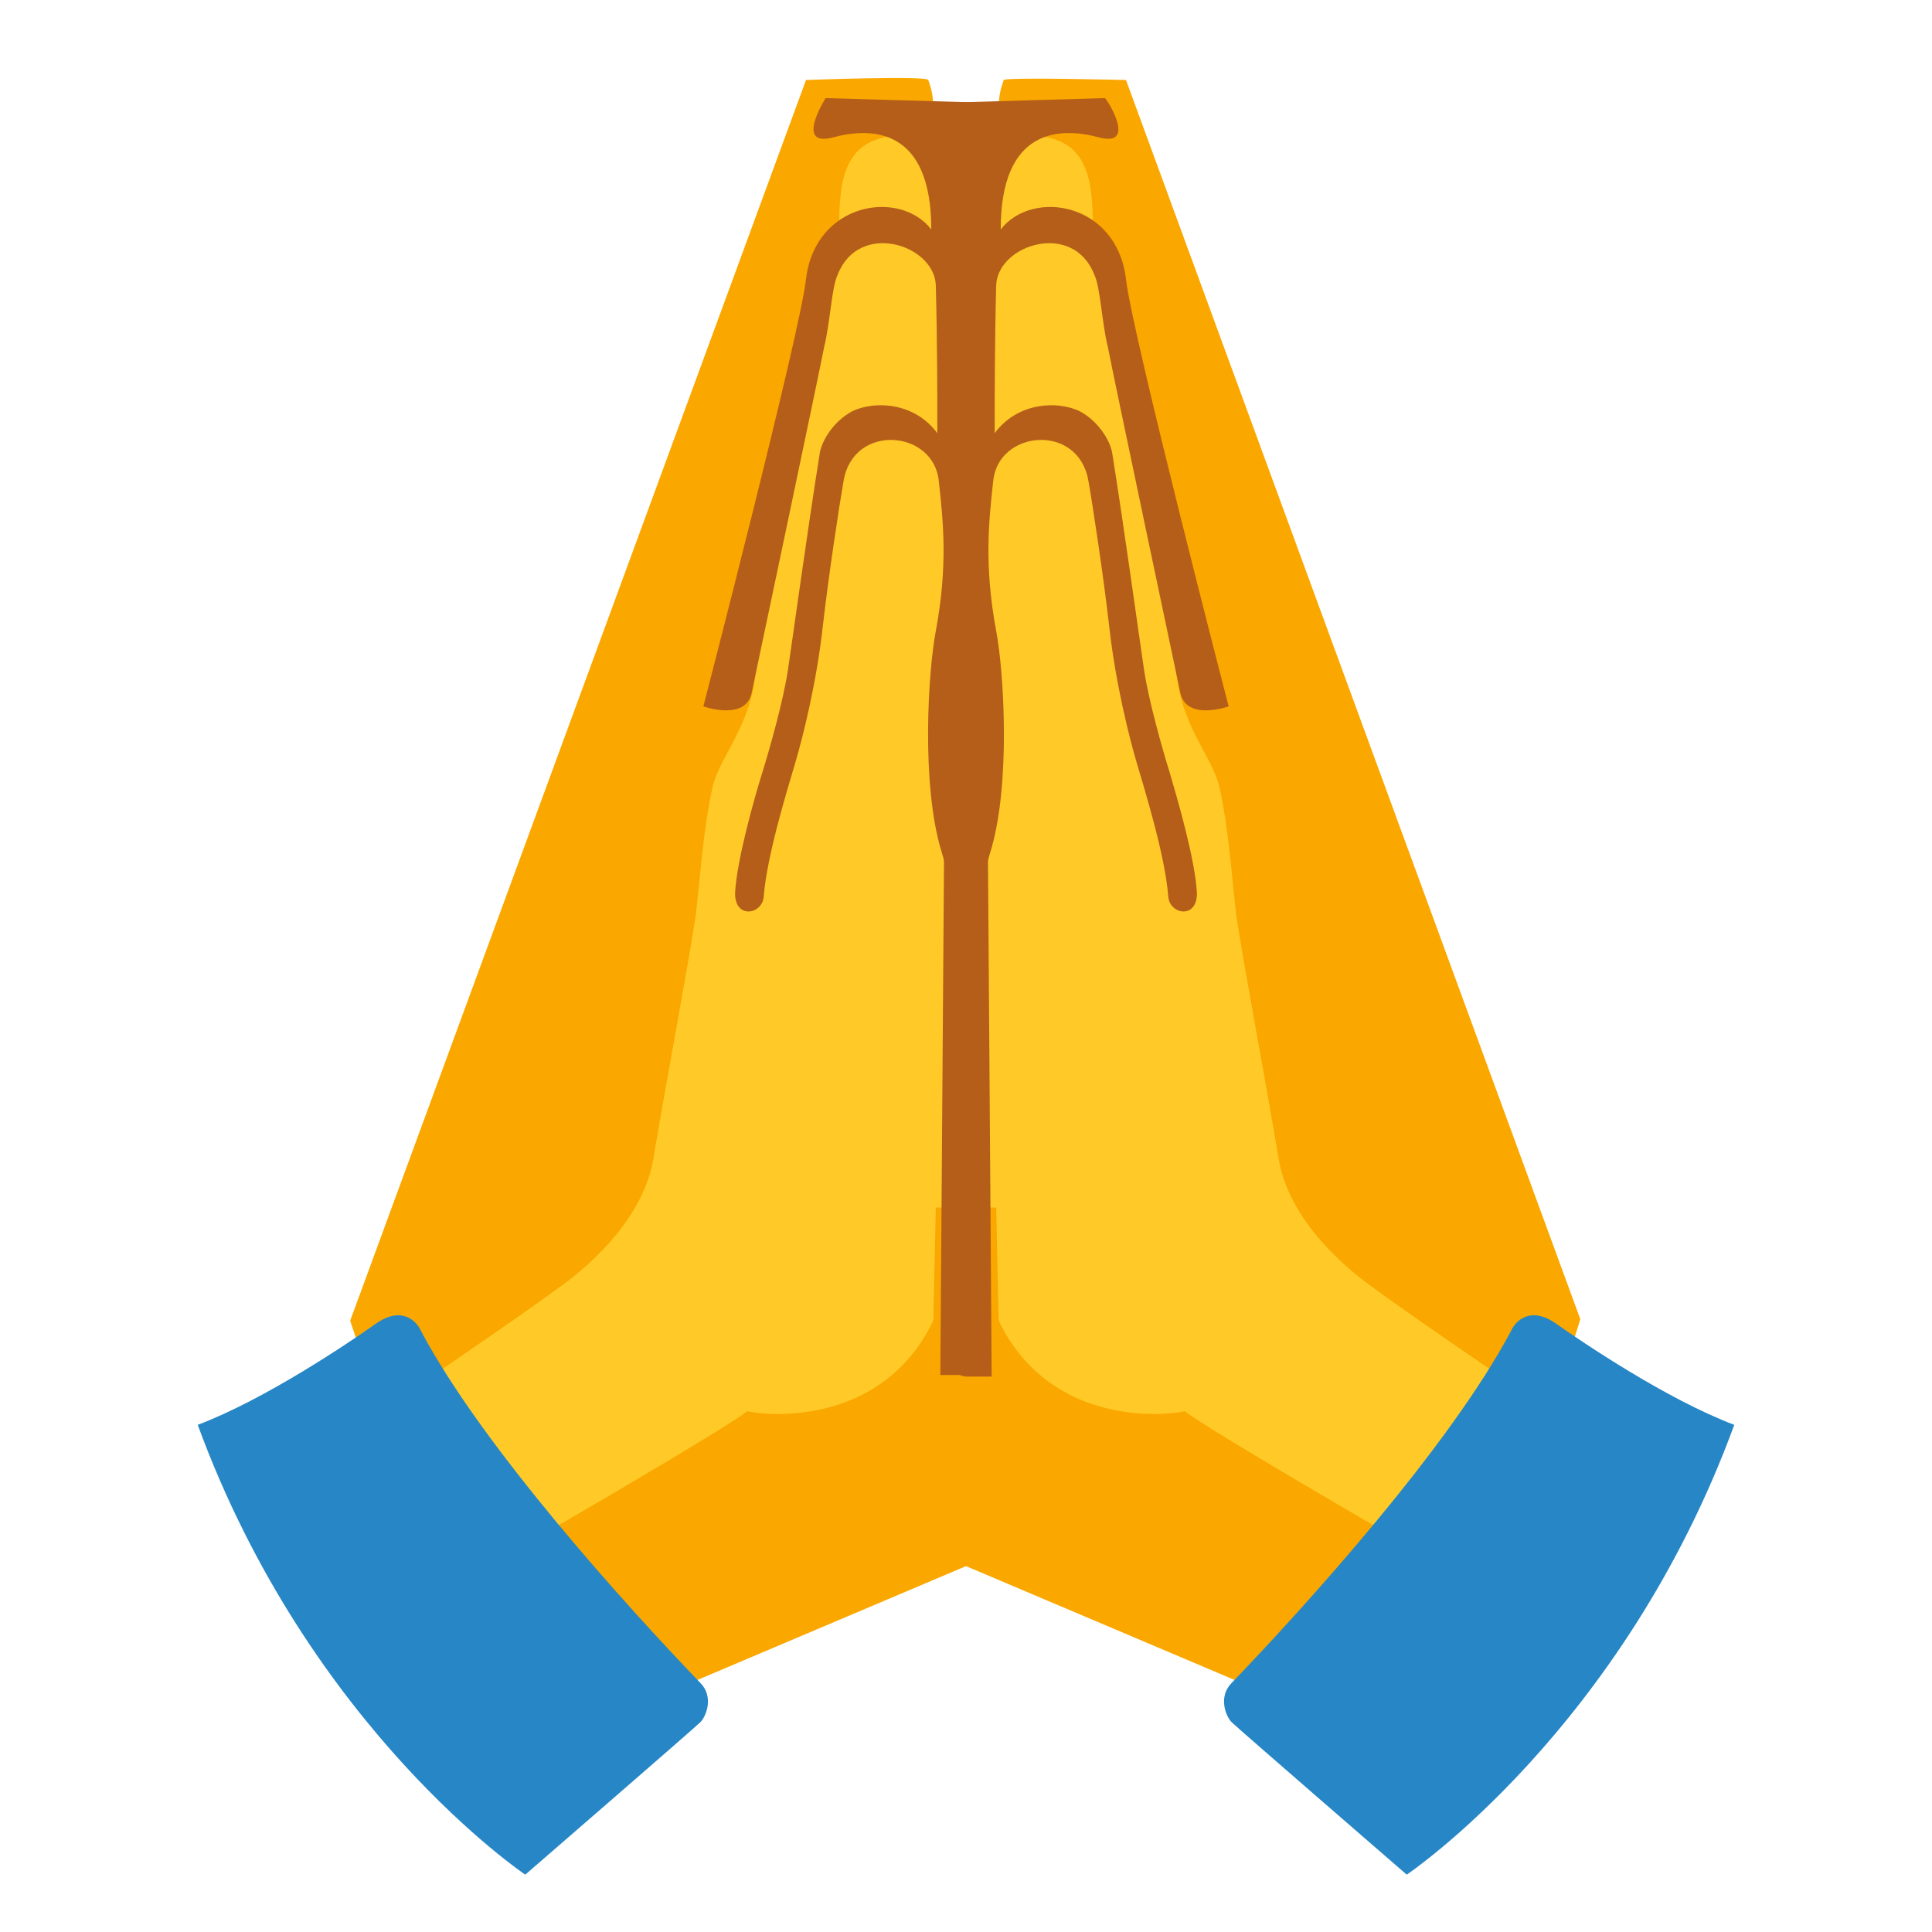
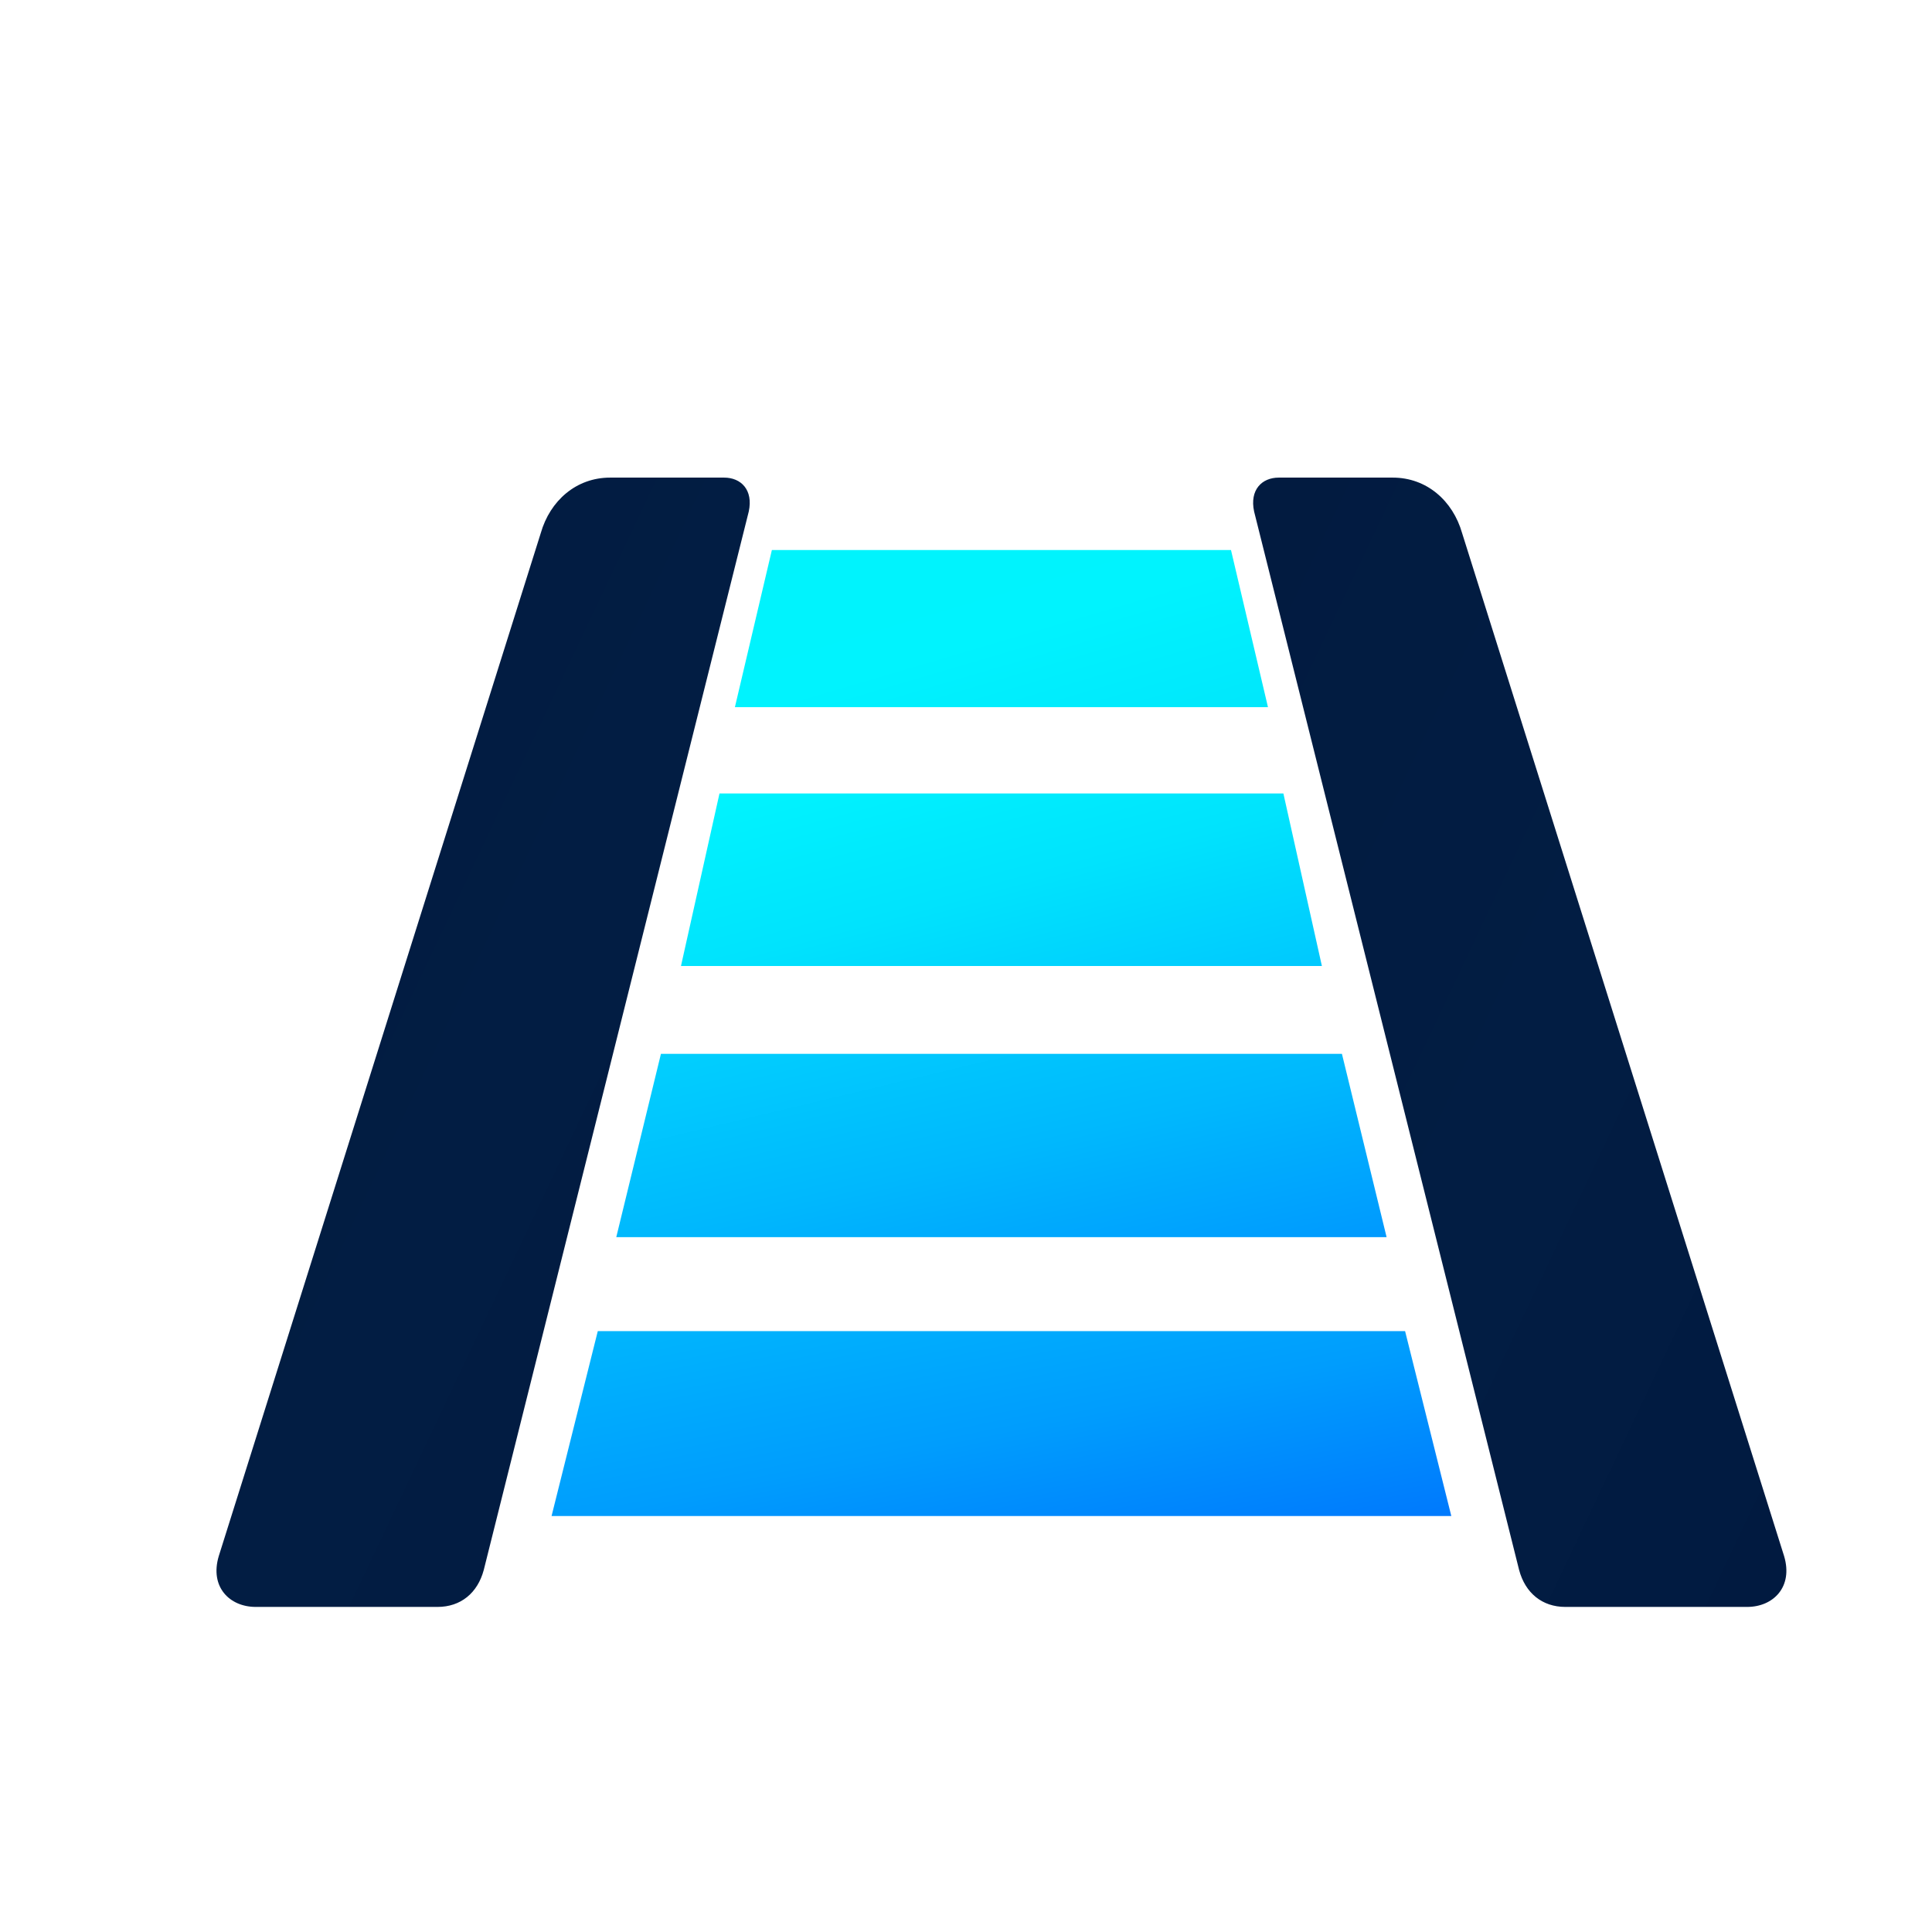
- <svg xmlns="http://www.w3.org/2000/svg" viewBox="0 0 128 128">
-   <path fill="#FFCA28" d="m102.8 89.9l-15.7 20.3s-14.6-8-18.4-10s-4.7-8.8-4.7-8.8s-.9 6.8-4.7 8.8s-18.4 10-18.4 10L25.2 89.9c5.4-2.5 8.7-5 10.9-6.8s4-4.8 4.8-7.8c.7-3 3.7-17.6 3.8-20s.8-5.4 2.3-7.8s2-6.6 3-11.8c1.7-9 3-13.5 3.3-15.7c.3-2.1.5-7.1.6-8.7c.1-1.4 1.7-3.2 4.3-3.3c4.1-.2 5.8 2.2 5.8 5.4c0-3.3 1.7-5.6 5.8-5.4c2.6.1 4.1 1.9 4.3 3.5c.1 1.6.3 6.6.6 8.7s1.6 6.7 3.3 15.7c1 5.2 1.6 9.5 3 11.8s2.2 5.4 2.3 7.8s3.1 17 3.8 20c.8 3 2.6 6 4.8 7.8c2.2 1.7 5.5 4.1 10.9 6.6" />
+ <svg xmlns="http://www.w3.org/2000/svg" viewBox="0 0 1254 1254" role="img" aria-labelledby="title desc">
  <defs>
-     <path id="notoFoldedHands0" d="M102.8 89.9c-5.4-2.5-8.7-5-10.9-6.8s-4-4.8-4.8-7.8s-3.7-17.6-3.8-20s-.8-5.4-2.3-7.8c-1.4-2.4-2-6.6-3-11.8c-1.7-9-3-13.5-3.3-15.7c-.3-2.1-.5-7.1-.6-8.7c-.1-1.4-1.7-3.2-4.2-3.3c-4.1-.2-5.9 2.2-5.9 5.4v78.1s.9 6.8 4.7 8.8s18.4 10 18.4 10z" />
-     <path id="notoFoldedHands1" d="M25.2 89.9c5.4-2.5 8.7-5 10.9-6.8s4-4.8 4.8-7.8c.7-3 3.7-17.6 3.8-20s.8-5.4 2.3-7.8c1.4-2.4 2-6.6 3-11.8c1.7-9 3-13.5 3.3-15.7c.3-2.1.5-7.1.6-8.7c.1-1.4 1.7-3.2 4.2-3.3c4.1-.2 5.9 2.2 5.9 5.4v78.1s-.9 6.8-4.7 8.8s-18.4 10-18.4 10z" />
+     <linearGradient id="rail" x1="0" y1="0" x2="1" y2="1">
+       <stop offset="0" stop-color="#021b40" />
+       <stop offset="0.55" stop-color="#021d43" />
+       <stop offset="1" stop-color="#011a40" />
+     </linearGradient>
+     <linearGradient id="rung1" x1="0" y1="0" x2="1" y2="1">
+       <stop offset="0" stop-color="#00f3fc" />
+       <stop offset="0.52" stop-color="#00f3fe" />
+       <stop offset="1" stop-color="#00e7fc" />
+     </linearGradient>
+     <linearGradient id="rung2" x1="0" y1="0" x2="1" y2="1">
+       <stop offset="0" stop-color="#00f5fe" />
+       <stop offset="0.52" stop-color="#00e3fd" />
+       <stop offset="1" stop-color="#00c8fe" />
+     </linearGradient>
+     <linearGradient id="rung3" x1="0" y1="0" x2="1" y2="1">
+       <stop offset="0" stop-color="#01d1fe" />
+       <stop offset="0.52" stop-color="#00b8fd" />
+       <stop offset="1" stop-color="#0099fe" />
+     </linearGradient>
+     <linearGradient id="rung4" x1="0" y1="0" x2="1" y2="1">
+       <stop offset="0" stop-color="#00b7fd" />
+       <stop offset="0.52" stop-color="#009dfd" />
+       <stop offset="1" stop-color="#0079fd" />
+     </linearGradient>
  </defs>
-   <clipPath id="notoFoldedHands2">
-     <use href="#notoFoldedHands0" />
-   </clipPath>
-   <g fill="#FAA700" clipPath="url(#notoFoldedHands2)">
-     <path d="M102.8 93.5s-9-6.1-11.7-8.1c-2.7-1.9-5.8-5-6.4-8.7s-2.4-13.3-2.8-16.1c-.3-2.6-.5-5.7-1.1-8.4c-.4-1.9-2.3-3.8-2.8-7.1c-.4-3.3-4.1-21-4.1-21s-1.5-7.5-1.5-9.1c0-3-.3-5.8-3.8-6s-2.2-3.4-2.1-3.7c.2-.2 8.1 0 8.1 0l30.1 82.1zm-10 8.6S80 94.7 78.5 93.5c-3 .6-13.6.5-13.9-13.5H62l-.5 22.7L85.8 113z" />
+   <g transform="translate(23 0)">
+     <path fill="url(#rung1)" d="M478 357 H776 L800 459 H454 Z" />
+     <path fill="url(#rung2)" d="M444 515 H810 L835 627 H419 Z" />
+     <path fill="url(#rung3)" d="M406 684 H848 L877 803 H377 Z" />
+     <path fill="url(#rung4)" d="M365 864 H889 L919 984 H335 Z" />
+     <path fill="url(#rail)" d="     M373 310     H447     C458 310 466 318 463 332     L291 1019     C287 1034 276 1043 261 1043     H143     C126 1043 113 1030 119 1010     L328 346     C334 325 351 310 373 310     Z" />
+     <path fill="url(#rail)" d="     M881 310     H807     C796 310 788 318 791 332     L963 1019     C967 1034 978 1043 993 1043     H1111     C1128 1043 1141 1030 1135 1010     L926 346     C920 325 903 310 881 310     Z" />
  </g>
-   <defs>
-     <use href="#notoFoldedHands1" id="notoFoldedHands3" />
-   </defs>
-   <clipPath id="notoFoldedHands4">
-     <use href="#notoFoldedHands3" />
-   </clipPath>
-   <g fill="#FAA700" clipPath="url(#notoFoldedHands4)">
-     <path d="M25.2 93.5s9-6.1 11.7-8.1c2.7-1.9 5.8-5 6.4-8.7s2.4-13.3 2.8-16.1c.3-2.6.5-5.7 1.1-8.4c.4-1.9 2.3-3.8 2.8-7.1c.4-3.3 4.1-21 4.1-21s1.5-7.5 1.5-9.1c0-3 .3-5.8 3.8-6s2.2-3.4 2.1-3.7s-8.1 0-8.1 0L23.2 87.5zm10 8.6s12.8-7.4 14.3-8.6c3 .6 13.6.5 13.9-13.5H66l.5 22.7L42.2 113z" />
-   </g>
-   <defs>
-     <use href="#notoFoldedHands0" id="notoFoldedHands5" />
-   </defs>
-   <clipPath id="notoFoldedHands6">
-     <use href="#notoFoldedHands5" />
-   </clipPath>
-   <path fill="#B55E19" d="M72.8 9.1c-2.6-.7-6.5-.6-6.5 6.1c2.1-2.7 7.7-1.8 8.3 3.3c.4 3.6 6.8 28.3 6.8 28.3s-2.8 1-3.2-.9s-4.5-21.3-4.8-22.9c-.4-1.6-.5-4-.9-4.8c-1.4-3.6-6.4-2-6.5.7c-.1 3.8-.1 7.7-.1 9.8c1.7-2.3 4.7-2.1 5.9-1.3c1.1.7 1.8 1.9 1.9 2.7c.8 5 1.8 12.3 2.1 14.3s1.2 5.2 1.7 6.8c.5 1.7 1.7 5.8 1.8 8c0 1.7-1.8 1.4-1.9.2c-.2-2.7-1.6-7.2-2.1-8.9s-1.4-5.3-1.8-8.9c-.4-3.5-1.1-8.1-1.4-9.8c-.7-3.8-6-3.3-6.3.1c-.3 2.7-.6 5.6.2 9.9c.5 2.6 1 10.2-.4 14.7c-.6 1.8-.7 5.4-.7 7.7c0 2.2-.2 25.5-.2 26.3s-.7.6-.7.6h-1.7l.6-84.3l10.3-.3c.1 0 2.2 3.3-.4 2.6" clipPath="url(#notoFoldedHands6)" />
-   <defs>
-     <use href="#notoFoldedHands1" id="notoFoldedHands7" />
-   </defs>
-   <clipPath id="notoFoldedHands8">
-     <use href="#notoFoldedHands7" />
-   </clipPath>
-   <path fill="#B55E19" d="M55.2 9.1c2.6-.7 6.5-.6 6.5 6.1c-2.1-2.7-7.7-1.8-8.3 3.3c-.4 3.6-6.8 28.3-6.8 28.3s2.8 1 3.2-.9s4.5-21.3 4.8-22.9c.4-1.6.5-4 .9-4.8c1.4-3.6 6.4-2 6.5.7c.1 3.8.1 7.7.1 9.8c-1.7-2.3-4.7-2.1-5.9-1.3c-1.1.7-1.8 1.9-1.9 2.7c-.8 5-1.8 12.3-2.1 14.3s-1.2 5.2-1.7 6.8s-1.7 5.8-1.8 8c0 1.7 1.8 1.4 1.9.2c.2-2.7 1.6-7.2 2.1-8.9s1.4-5.3 1.8-8.9c.4-3.5 1.1-8.1 1.4-9.8c.7-3.8 6-3.3 6.3.1c.3 2.7.6 5.6-.2 9.9c-.5 2.6-1 10.2.4 14.7c.6 1.8.7 5.4.7 7.7c0 2.2.2 25.5.2 26.3c0 .7.7.7.7.7h1.7l-.6-84.4l-10.4-.3s-2.1 3.3.5 2.6" clipPath="url(#notoFoldedHands8)" />
-   <path fill="#2686C6" d="M114.9 94.4c-4.5-1.7-10.1-5.5-11.8-6.7s-2.7-.2-3 .5c-4.1 7.7-13.6 18.2-18.5 23.3c-.9.9-.4 2.2 0 2.6s11.6 10.1 11.6 10.1s14.3-9.6 21.7-29.8m-101.8 0c4.5-1.7 10.1-5.5 11.8-6.7s2.7-.2 3 .5c4.1 7.7 13.6 18.2 18.5 23.3c.9.9.4 2.2 0 2.6s-11.6 10.1-11.6 10.1s-14.3-9.6-21.7-29.8" />
</svg>
